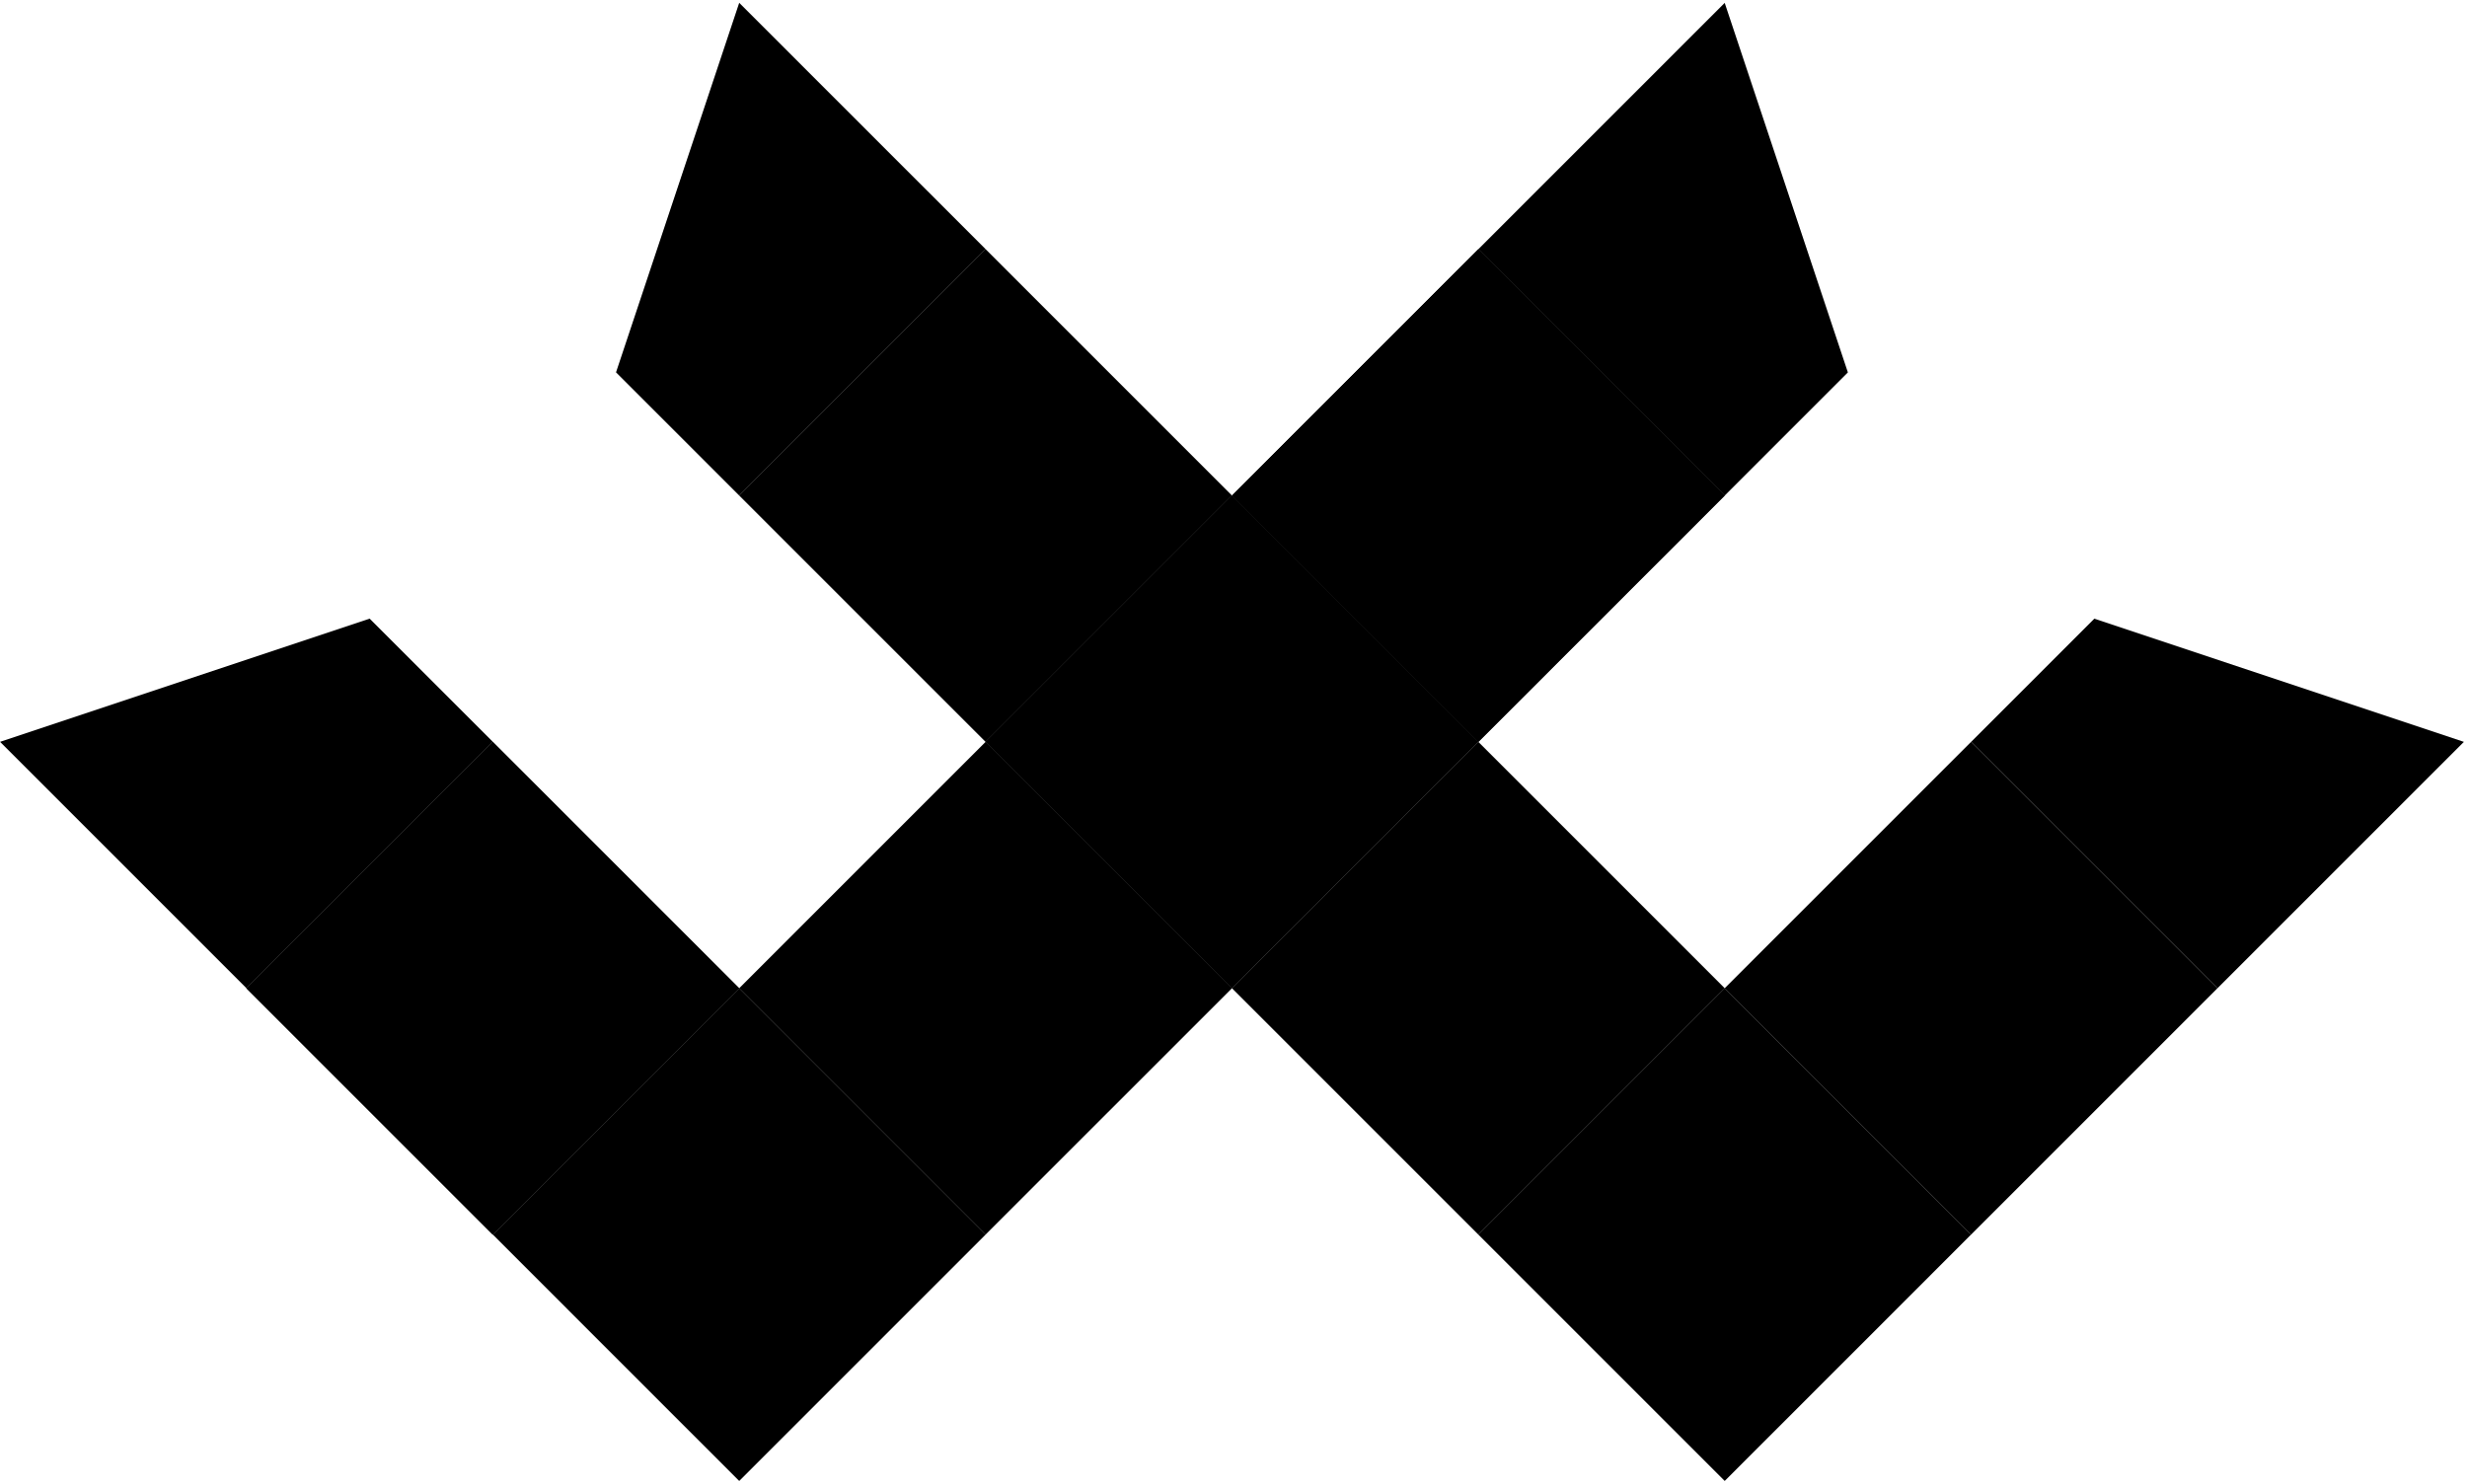
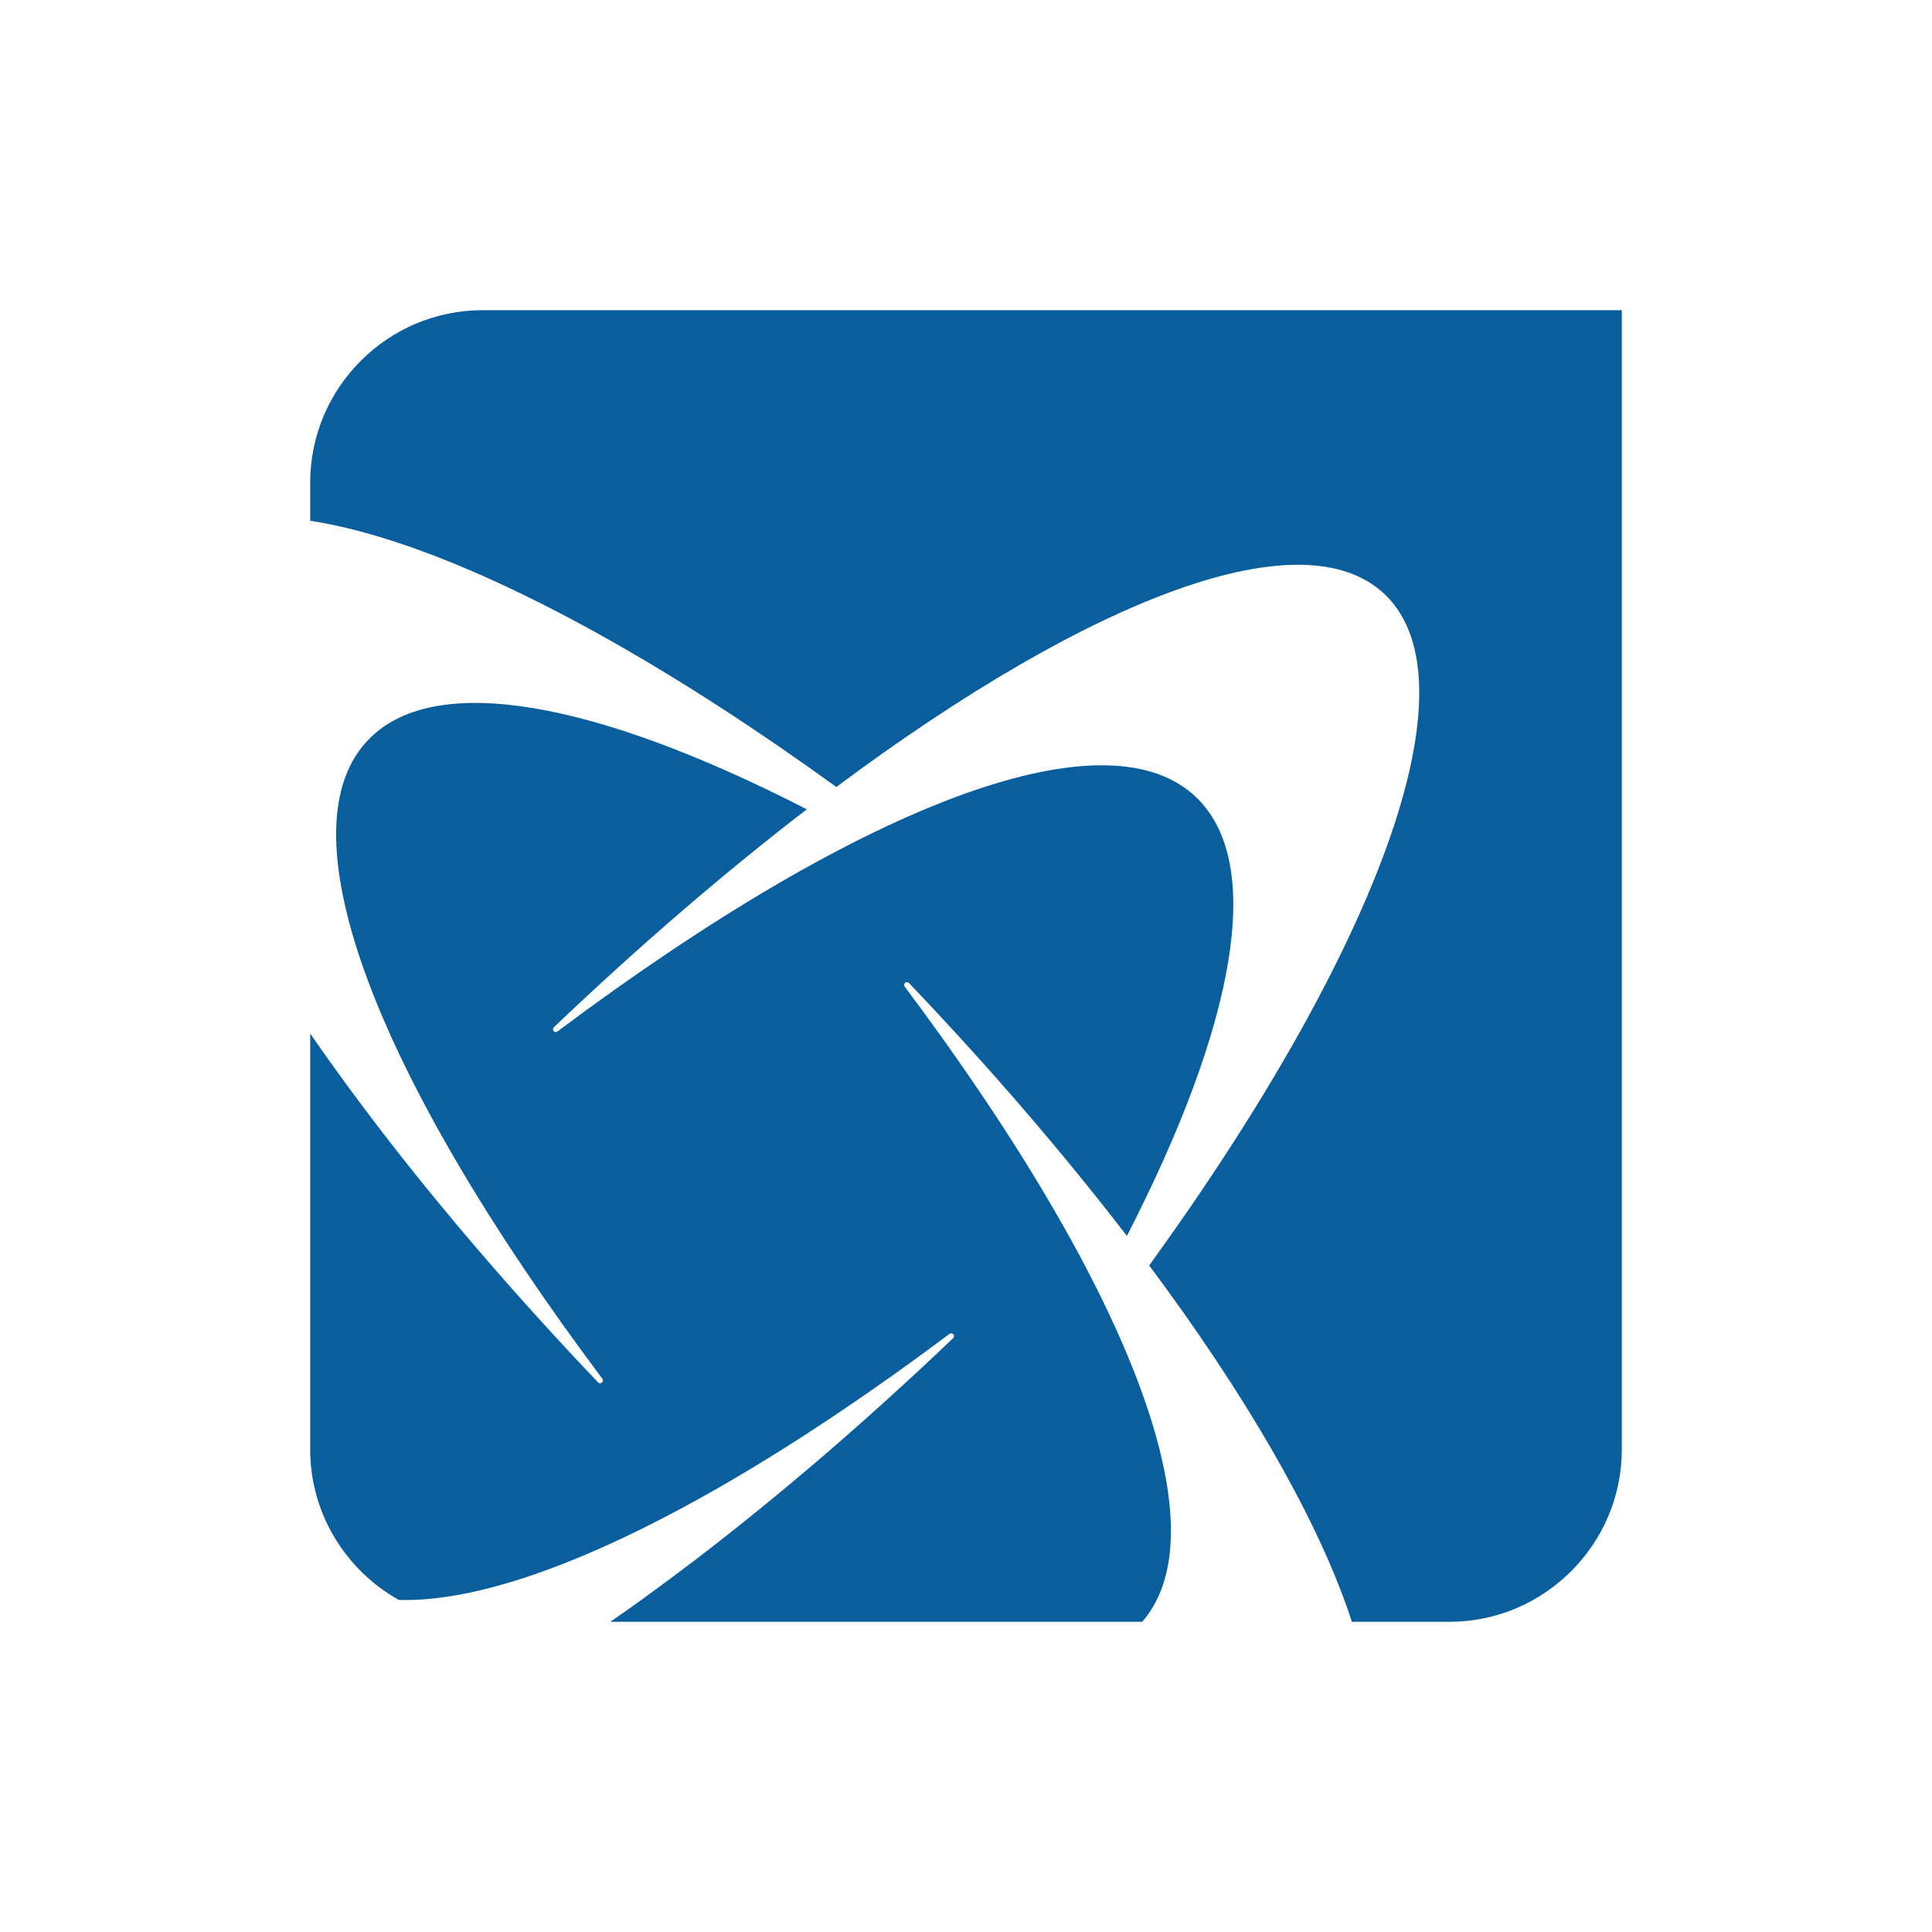
- <svg xmlns="http://www.w3.org/2000/svg" viewBox="0 0 725 436">
-   <path d="M0.02 218.029L108.631 181.825L144.835 218.029L72.427 290.437L0.02 218.029Z" />
-   <path d="M72.406 290.455L144.814 218.047L217.222 290.455L144.814 362.863L72.406 290.455Z" />
-   <path d="M72.406 290.455L144.814 218.047L217.222 290.455L144.814 362.863L72.406 290.455Z" />
-   <path d="M144.832 362.855L217.24 290.448L289.647 362.855L217.24 435.263L144.832 362.855Z" />
-   <path d="M289.633 218.043L362.04 145.635L434.448 218.043L362.04 290.451L289.633 218.043Z" />
-   <path d="M217.23 145.631L289.638 73.223L362.046 145.631L289.638 218.038L217.23 145.631Z" />
-   <path d="M181.036 109.434L217.24 0.823L289.647 73.23L217.24 145.638L181.036 109.434Z" />
-   <path d="M217.23 290.455L289.638 218.047L362.046 290.455L289.638 362.863L217.23 290.455Z" />
-   <path d="M506.852 0.844L543.055 109.455L506.852 145.659L434.444 73.251L506.852 0.844Z" />
-   <path d="M434.457 73.232L506.865 145.64L434.457 218.048L362.049 145.64L434.457 73.232Z" />
-   <path d="M434.457 73.232L506.865 145.64L434.457 218.048L362.049 145.64L434.457 73.232Z" />
-   <path d="M362.031 145.631L434.439 218.038L362.031 290.446L289.624 218.038L362.031 145.631Z" />
-   <path d="M506.855 290.443L579.263 362.851L506.855 435.259L434.448 362.851L506.855 290.443Z" />
-   <path d="M579.258 218.045L651.665 290.452L579.258 362.86L506.85 290.452L579.258 218.045Z" />
-   <path d="M615.476 181.835L724.087 218.038L651.68 290.446L579.272 218.038L615.476 181.835Z" />
-   <path d="M434.457 218.045L506.865 290.452L434.457 362.86L362.049 290.452L434.457 218.045Z" />
+ <svg xmlns="http://www.w3.org/2000/svg" viewBox="0 0 34679.46 34679.46" fill="#095E9E">
+   <path class="fil0" d="M5568.14 18552.29l0 7466.87c0,1156.66 643.6,2169.26 1590.8,2699.71 721.43,21.53 1594.93,-155.65 2587.94,-513.06 2025.2,-727.23 4543.87,-2200.45 7298.24,-4263.47 22.63,-15.45 53.54,-11.59 70.1,10.77 15.73,19.31 12.69,49.67 -5.8,66.23 -774.97,739.93 -1548.84,1439.83 -2311.4,2097.24 -776.91,666.79 -1543.05,1289.97 -2291.81,1863.47l0 0 -437.16 328.98 0 1.11 -1.11 0c-374.79,281.23 -746.55,548.11 -1111.68,801.19l9546.44 0c706.81,-813.89 666.79,-2249.03 0,-4102.84 -727.5,-2025.21 -2200.45,-4543.88 -4263.74,-7299.35 -16.56,-21.25 -11.6,-53.54 10.76,-70.1 20.42,-15.45 48.85,-12.69 66.24,5.8l0 0c739.92,776.08 1440.93,1549.12 2096.13,2311.4 649.4,755.66 1256.02,1500.55 1816,2228.61 969.55,-1888.87 1594.66,-3565.22 1817.66,-4919.5 216.1,-1308.73 55.48,-2312.5 -532.66,-2913.33 -791.53,-808.92 -2271.38,-796.23 -4208.82,-100.18 -2024.1,728.33 -4543.04,2200.45 -7298.24,4263.47 -21.52,16.55 -53.54,12.69 -70.1,-9.66 -14.63,-20.43 -12.69,-49.68 5.8,-66.24l0 0c775.8,-739.93 1548.84,-1440.11 2311.4,-2096.13 754.55,-649.4 1500.27,-1256.03 2229.44,-1816.01 -1890.8,-969.54 -3566.33,-1594.66 -4919.77,-1817.66 -1309.29,-216.1 -2313.34,-56.57 -2913.89,531.56 -809.2,791.53 -796.5,2271.66 -100.46,4209.1 727.5,2025.2 2200.46,4543.87 4263.74,7298.23 16.56,22.36 11.6,53.55 -10.76,70.11 -20.42,15.45 -48.85,12.69 -66.24,-4.97 -739.09,-775.81 -1439,-1548.85 -2095.3,-2311.41 -667.89,-776.9 -1291.07,-1543.05 -1864.58,-2292.63l0 0 -330.91 -437.17 0 0 0 -1.1c-308.55,-412.88 -599.72,-818.86 -876.26,-1219.04zm23543.19 -12984.15l-20451.02 0c-1700.91,0 -3092.17,1391.25 -3092.17,3092.17l0 687.49c559.7,85.55 1180.95,251.15 1853.81,489.6 2118.49,751.79 4757.22,2237.44 7590.24,4288.86 2301.74,-1715.54 4420.5,-2942.31 6138.81,-3550.87 1678.56,-595.85 2981.22,-602.75 3710.39,97.43 825.75,792.64 792.64,2377.64 56.57,4452.24 -752.62,2118.77 -2238.26,4757.22 -4289.68,7589.41 1715.54,2303.68 2942.31,4421.33 3551.69,6140.74 30.08,85.83 59.34,171.39 86.66,256.12l1751.42 0c1700.92,0 3093.28,-1391.26 3093.28,-3092.17l0 -20451.02z" />
</svg>
